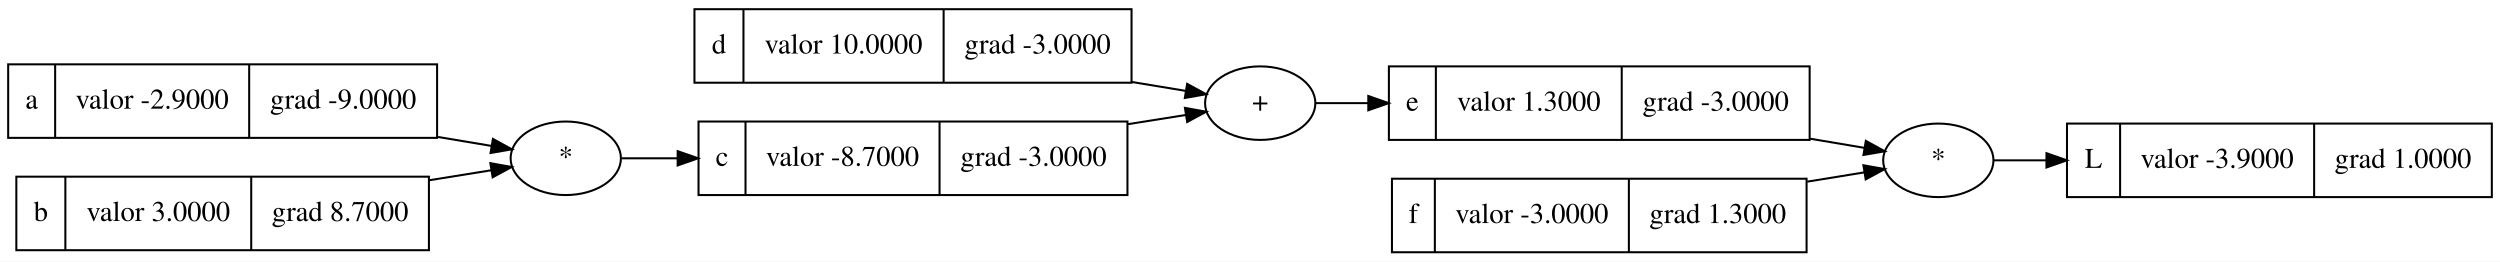
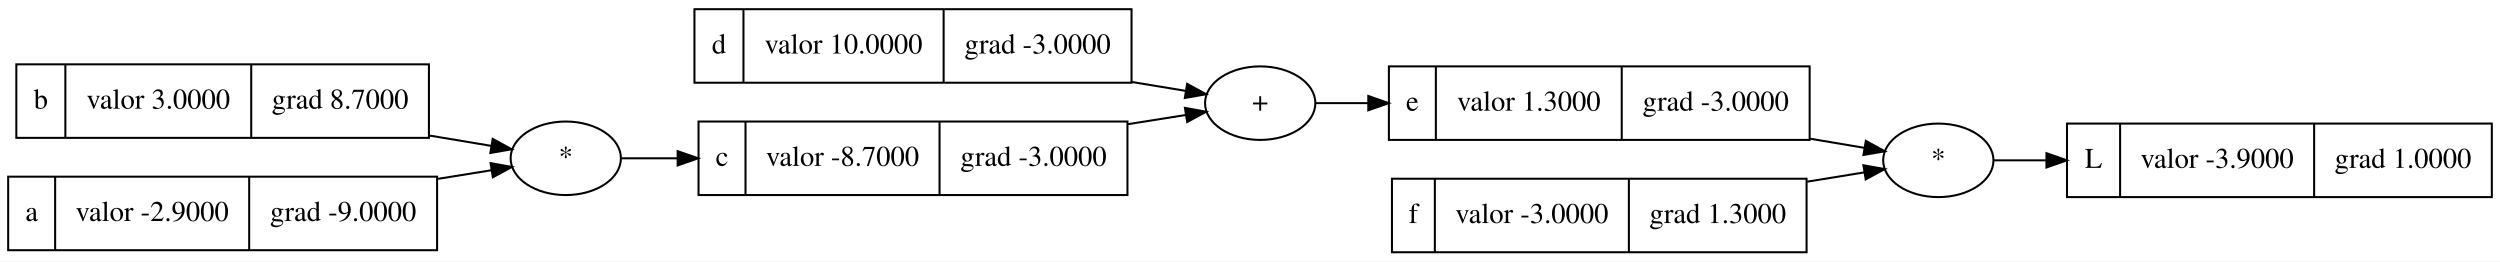
<svg xmlns="http://www.w3.org/2000/svg" width="1224pt" height="128pt" viewBox="0.00 0.00 1224.00 128.00">
  <g id="graph0" class="graph" transform="scale(1 1) rotate(0) translate(4 124)">
    <polygon fill="#ffffff" stroke="transparent" points="-4,4 -4,-124 1220,-124 1220,4 -4,4" />
    <g id="node1" class="node">
      <polygon fill="none" stroke="#000000" points="336,-83.5 336,-119.5 550,-119.5 550,-83.5 336,-83.5" />
      <text text-anchor="middle" x="348" y="-97.8" font-family="Times,serif" font-size="14.00" fill="#000000">d</text>
      <polyline fill="none" stroke="#000000" points="360,-83.5 360,-119.5 " />
      <text text-anchor="middle" x="409" y="-97.8" font-family="Times,serif" font-size="14.00" fill="#000000">valor 10.0000</text>
      <polyline fill="none" stroke="#000000" points="458,-83.5 458,-119.5 " />
      <text text-anchor="middle" x="504" y="-97.8" font-family="Times,serif" font-size="14.00" fill="#000000">grad -3.0000</text>
    </g>
-     <g id="node8" class="node">
+     <g id="node6" class="node">
      <ellipse fill="none" stroke="#000000" cx="613" cy="-73.5" rx="27" ry="18" />
      <text text-anchor="middle" x="613" y="-69.8" font-family="Times,serif" font-size="14.00" fill="#000000">+</text>
    </g>
-     <g id="edge5" class="edge">
+     <g id="edge7" class="edge">
      <path fill="none" stroke="#000000" d="M550.181,-83.847C559.494,-82.313 568.424,-80.842 576.481,-79.515" />
      <polygon fill="#000000" stroke="#000000" points="577.231,-82.939 586.529,-77.86 576.093,-76.032 577.231,-82.939" />
    </g>
    <g id="node2" class="node">
      <polygon fill="none" stroke="#000000" points="1008,-27.5 1008,-63.5 1216,-63.5 1216,-27.5 1008,-27.5" />
      <text text-anchor="middle" x="1021" y="-41.8" font-family="Times,serif" font-size="14.00" fill="#000000">L</text>
      <polyline fill="none" stroke="#000000" points="1034,-27.5 1034,-63.5 " />
      <text text-anchor="middle" x="1081.5" y="-41.8" font-family="Times,serif" font-size="14.00" fill="#000000">valor -3.9000</text>
      <polyline fill="none" stroke="#000000" points="1129,-27.5 1129,-63.5 " />
      <text text-anchor="middle" x="1172.5" y="-41.8" font-family="Times,serif" font-size="14.00" fill="#000000">grad 1.0000</text>
    </g>
    <g id="node3" class="node">
      <ellipse fill="none" stroke="#000000" cx="945" cy="-45.5" rx="27" ry="18" />
      <text text-anchor="middle" x="945" y="-41.8" font-family="Times,serif" font-size="14.00" fill="#000000">*</text>
    </g>
    <g id="edge1" class="edge">
      <path fill="none" stroke="#000000" d="M972.203,-45.5C979.737,-45.5 988.416,-45.5 997.683,-45.5" />
      <polygon fill="#000000" stroke="#000000" points="997.945,-49 1007.945,-45.5 997.945,-42 997.945,-49" />
    </g>
    <g id="node4" class="node">
-       <polygon fill="none" stroke="#000000" points="0,-56.5 0,-92.5 210,-92.5 210,-56.5 0,-56.5" />
-       <text text-anchor="middle" x="11.5" y="-70.8" font-family="Times,serif" font-size="14.00" fill="#000000">a</text>
-       <polyline fill="none" stroke="#000000" points="23,-56.5 23,-92.5 " />
-       <text text-anchor="middle" x="70.5" y="-70.8" font-family="Times,serif" font-size="14.00" fill="#000000">valor -2.9000</text>
-       <polyline fill="none" stroke="#000000" points="118,-56.5 118,-92.5 " />
-       <text text-anchor="middle" x="164" y="-70.8" font-family="Times,serif" font-size="14.00" fill="#000000">grad -9.0000</text>
+       <polygon fill="none" stroke="#000000" points="677.5,-.5 677.5,-36.5 880.5,-36.5 880.5,-.5 677.5,-.5" />
+       <text text-anchor="middle" x="688" y="-14.8" font-family="Times,serif" font-size="14.00" fill="#000000">f</text>
+       <polyline fill="none" stroke="#000000" points="698.5,-.5 698.5,-36.5 " />
+       <text text-anchor="middle" x="746" y="-14.8" font-family="Times,serif" font-size="14.00" fill="#000000">valor -3.0000</text>
+       <polyline fill="none" stroke="#000000" points="793.5,-.5 793.5,-36.5 " />
+       <text text-anchor="middle" x="837" y="-14.8" font-family="Times,serif" font-size="14.00" fill="#000000">grad 1.3000</text>
    </g>
-     <g id="node6" class="node">
+     <g id="edge8" class="edge">
+       <path fill="none" stroke="#000000" d="M880.82,-35.061C890.744,-36.675 900.289,-38.228 908.847,-39.62" />
+       <polygon fill="#000000" stroke="#000000" points="908.322,-43.08 918.754,-41.231 909.446,-36.171 908.322,-43.08" />
+     </g>
+     <g id="node5" class="node">
+       <polygon fill="none" stroke="#000000" points="676,-55.5 676,-91.5 882,-91.5 882,-55.5 676,-55.5" />
+       <text text-anchor="middle" x="687.5" y="-69.8" font-family="Times,serif" font-size="14.00" fill="#000000">e</text>
+       <polyline fill="none" stroke="#000000" points="699,-55.5 699,-91.5 " />
+       <text text-anchor="middle" x="744.5" y="-69.8" font-family="Times,serif" font-size="14.00" fill="#000000">valor 1.3000</text>
+       <polyline fill="none" stroke="#000000" points="790,-55.5 790,-91.5 " />
+       <text text-anchor="middle" x="836" y="-69.8" font-family="Times,serif" font-size="14.00" fill="#000000">grad -3.0000</text>
+     </g>
+     <g id="edge9" class="edge">
+       <path fill="none" stroke="#000000" d="M882.242,-56.086C891.595,-54.508 900.582,-52.992 908.688,-51.625" />
+       <polygon fill="#000000" stroke="#000000" points="909.516,-55.035 918.794,-49.92 908.351,-48.132 909.516,-55.035" />
+     </g>
+     <g id="edge2" class="edge">
+       <path fill="none" stroke="#000000" d="M640.04,-73.5C647.677,-73.5 656.497,-73.5 665.914,-73.5" />
+       <polygon fill="#000000" stroke="#000000" points="665.92,-77 675.92,-73.5 665.92,-70 665.92,-77" />
+     </g>
+     <g id="node7" class="node">
+       <polygon fill="none" stroke="#000000" points="4,-56.5 4,-92.5 206,-92.5 206,-56.5 4,-56.5" />
+       <text text-anchor="middle" x="16" y="-70.8" font-family="Times,serif" font-size="14.00" fill="#000000">b</text>
+       <polyline fill="none" stroke="#000000" points="28,-56.5 28,-92.5 " />
+       <text text-anchor="middle" x="73.5" y="-70.8" font-family="Times,serif" font-size="14.00" fill="#000000">valor 3.0000</text>
+       <polyline fill="none" stroke="#000000" points="119,-56.5 119,-92.5 " />
+       <text text-anchor="middle" x="162.5" y="-70.8" font-family="Times,serif" font-size="14.00" fill="#000000">grad 8.7000</text>
+     </g>
+     <g id="node10" class="node">
      <ellipse fill="none" stroke="#000000" cx="273" cy="-46.5" rx="27" ry="18" />
      <text text-anchor="middle" x="273" y="-42.8" font-family="Times,serif" font-size="14.00" fill="#000000">*</text>
    </g>
+     <g id="edge5" class="edge">
+       <path fill="none" stroke="#000000" d="M206.119,-57.647C216.924,-55.846 227.334,-54.111 236.593,-52.568" />
+       <polygon fill="#000000" stroke="#000000" points="237.229,-56.01 246.518,-50.914 236.078,-49.105 237.229,-56.01" />
+     </g>
+     <g id="node8" class="node">
+       <polygon fill="none" stroke="#000000" points="0,-1.5 0,-37.5 210,-37.5 210,-1.5 0,-1.5" />
+       <text text-anchor="middle" x="11.5" y="-15.8" font-family="Times,serif" font-size="14.00" fill="#000000">a</text>
+       <polyline fill="none" stroke="#000000" points="23,-1.5 23,-37.5 " />
+       <text text-anchor="middle" x="70.5" y="-15.8" font-family="Times,serif" font-size="14.00" fill="#000000">valor -2.9000</text>
+       <polyline fill="none" stroke="#000000" points="118,-1.5 118,-37.5 " />
+       <text text-anchor="middle" x="164" y="-15.8" font-family="Times,serif" font-size="14.00" fill="#000000">grad -9.0000</text>
+     </g>
    <g id="edge4" class="edge">
-       <path fill="none" stroke="#000000" d="M210.443,-56.926C219.702,-55.383 228.589,-53.902 236.611,-52.565" />
-       <polygon fill="#000000" stroke="#000000" points="237.329,-55.994 246.617,-50.897 236.178,-49.089 237.329,-55.994" />
+       <path fill="none" stroke="#000000" d="M210.443,-36.446C219.702,-37.934 228.589,-39.363 236.611,-40.652" />
+       <polygon fill="#000000" stroke="#000000" points="236.189,-44.129 246.617,-42.26 237.299,-37.217 236.189,-44.129" />
    </g>
-     <g id="node5" class="node">
+     <g id="node9" class="node">
      <polygon fill="none" stroke="#000000" points="338,-28.5 338,-64.5 548,-64.5 548,-28.5 338,-28.5" />
      <text text-anchor="middle" x="349.5" y="-42.8" font-family="Times,serif" font-size="14.00" fill="#000000">c</text>
      <polyline fill="none" stroke="#000000" points="361,-28.5 361,-64.5 " />
      <text text-anchor="middle" x="408.5" y="-42.8" font-family="Times,serif" font-size="14.00" fill="#000000">valor -8.7000</text>
      <polyline fill="none" stroke="#000000" points="456,-28.5 456,-64.5 " />
      <text text-anchor="middle" x="502" y="-42.8" font-family="Times,serif" font-size="14.00" fill="#000000">grad -3.0000</text>
    </g>
    <g id="edge6" class="edge">
      <path fill="none" stroke="#000000" d="M548.245,-63.215C558.29,-64.811 567.934,-66.342 576.571,-67.714" />
      <polygon fill="#000000" stroke="#000000" points="576.14,-71.19 586.566,-69.302 577.239,-64.276 576.14,-71.19" />
    </g>
-     <g id="edge2" class="edge">
+     <g id="edge3" class="edge">
      <path fill="none" stroke="#000000" d="M300.313,-46.5C308.338,-46.5 317.662,-46.5 327.627,-46.5" />
      <polygon fill="#000000" stroke="#000000" points="327.781,-50 337.781,-46.5 327.781,-43 327.781,-50" />
    </g>
-     <g id="node7" class="node">
-       <polygon fill="none" stroke="#000000" points="676,-55.5 676,-91.5 882,-91.5 882,-55.5 676,-55.5" />
-       <text text-anchor="middle" x="687.5" y="-69.8" font-family="Times,serif" font-size="14.00" fill="#000000">e</text>
-       <polyline fill="none" stroke="#000000" points="699,-55.5 699,-91.5 " />
-       <text text-anchor="middle" x="744.5" y="-69.8" font-family="Times,serif" font-size="14.00" fill="#000000">valor 1.3000</text>
-       <polyline fill="none" stroke="#000000" points="790,-55.5 790,-91.5 " />
-       <text text-anchor="middle" x="836" y="-69.8" font-family="Times,serif" font-size="14.00" fill="#000000">grad -3.0000</text>
-     </g>
-     <g id="edge7" class="edge">
-       <path fill="none" stroke="#000000" d="M882.242,-56.086C891.595,-54.508 900.582,-52.992 908.688,-51.625" />
-       <polygon fill="#000000" stroke="#000000" points="909.516,-55.035 918.794,-49.92 908.351,-48.132 909.516,-55.035" />
-     </g>
-     <g id="edge3" class="edge">
-       <path fill="none" stroke="#000000" d="M640.04,-73.5C647.677,-73.5 656.497,-73.5 665.914,-73.5" />
-       <polygon fill="#000000" stroke="#000000" points="665.92,-77 675.92,-73.5 665.92,-70 665.92,-77" />
-     </g>
-     <g id="node9" class="node">
-       <polygon fill="none" stroke="#000000" points="4,-1.5 4,-37.5 206,-37.5 206,-1.5 4,-1.5" />
-       <text text-anchor="middle" x="16" y="-15.8" font-family="Times,serif" font-size="14.00" fill="#000000">b</text>
-       <polyline fill="none" stroke="#000000" points="28,-1.5 28,-37.5 " />
-       <text text-anchor="middle" x="73.5" y="-15.8" font-family="Times,serif" font-size="14.00" fill="#000000">valor 3.0000</text>
-       <polyline fill="none" stroke="#000000" points="119,-1.5 119,-37.5 " />
-       <text text-anchor="middle" x="162.5" y="-15.8" font-family="Times,serif" font-size="14.00" fill="#000000">grad 8.7000</text>
-     </g>
-     <g id="edge8" class="edge">
-       <path fill="none" stroke="#000000" d="M206.119,-35.751C216.924,-37.488 227.334,-39.161 236.593,-40.649" />
-       <polygon fill="#000000" stroke="#000000" points="236.089,-44.113 246.518,-42.244 237.2,-37.201 236.089,-44.113" />
-     </g>
-     <g id="node10" class="node">
-       <polygon fill="none" stroke="#000000" points="677.5,-.5 677.5,-36.5 880.5,-36.5 880.5,-.5 677.5,-.5" />
-       <text text-anchor="middle" x="688" y="-14.8" font-family="Times,serif" font-size="14.00" fill="#000000">f</text>
-       <polyline fill="none" stroke="#000000" points="698.5,-.5 698.5,-36.5 " />
-       <text text-anchor="middle" x="746" y="-14.8" font-family="Times,serif" font-size="14.00" fill="#000000">valor -3.0000</text>
-       <polyline fill="none" stroke="#000000" points="793.5,-.5 793.5,-36.5 " />
-       <text text-anchor="middle" x="837" y="-14.8" font-family="Times,serif" font-size="14.00" fill="#000000">grad 1.3000</text>
-     </g>
-     <g id="edge9" class="edge">
-       <path fill="none" stroke="#000000" d="M880.82,-35.061C890.744,-36.675 900.289,-38.228 908.847,-39.62" />
-       <polygon fill="#000000" stroke="#000000" points="908.322,-43.08 918.754,-41.231 909.446,-36.171 908.322,-43.08" />
-     </g>
  </g>
</svg>
